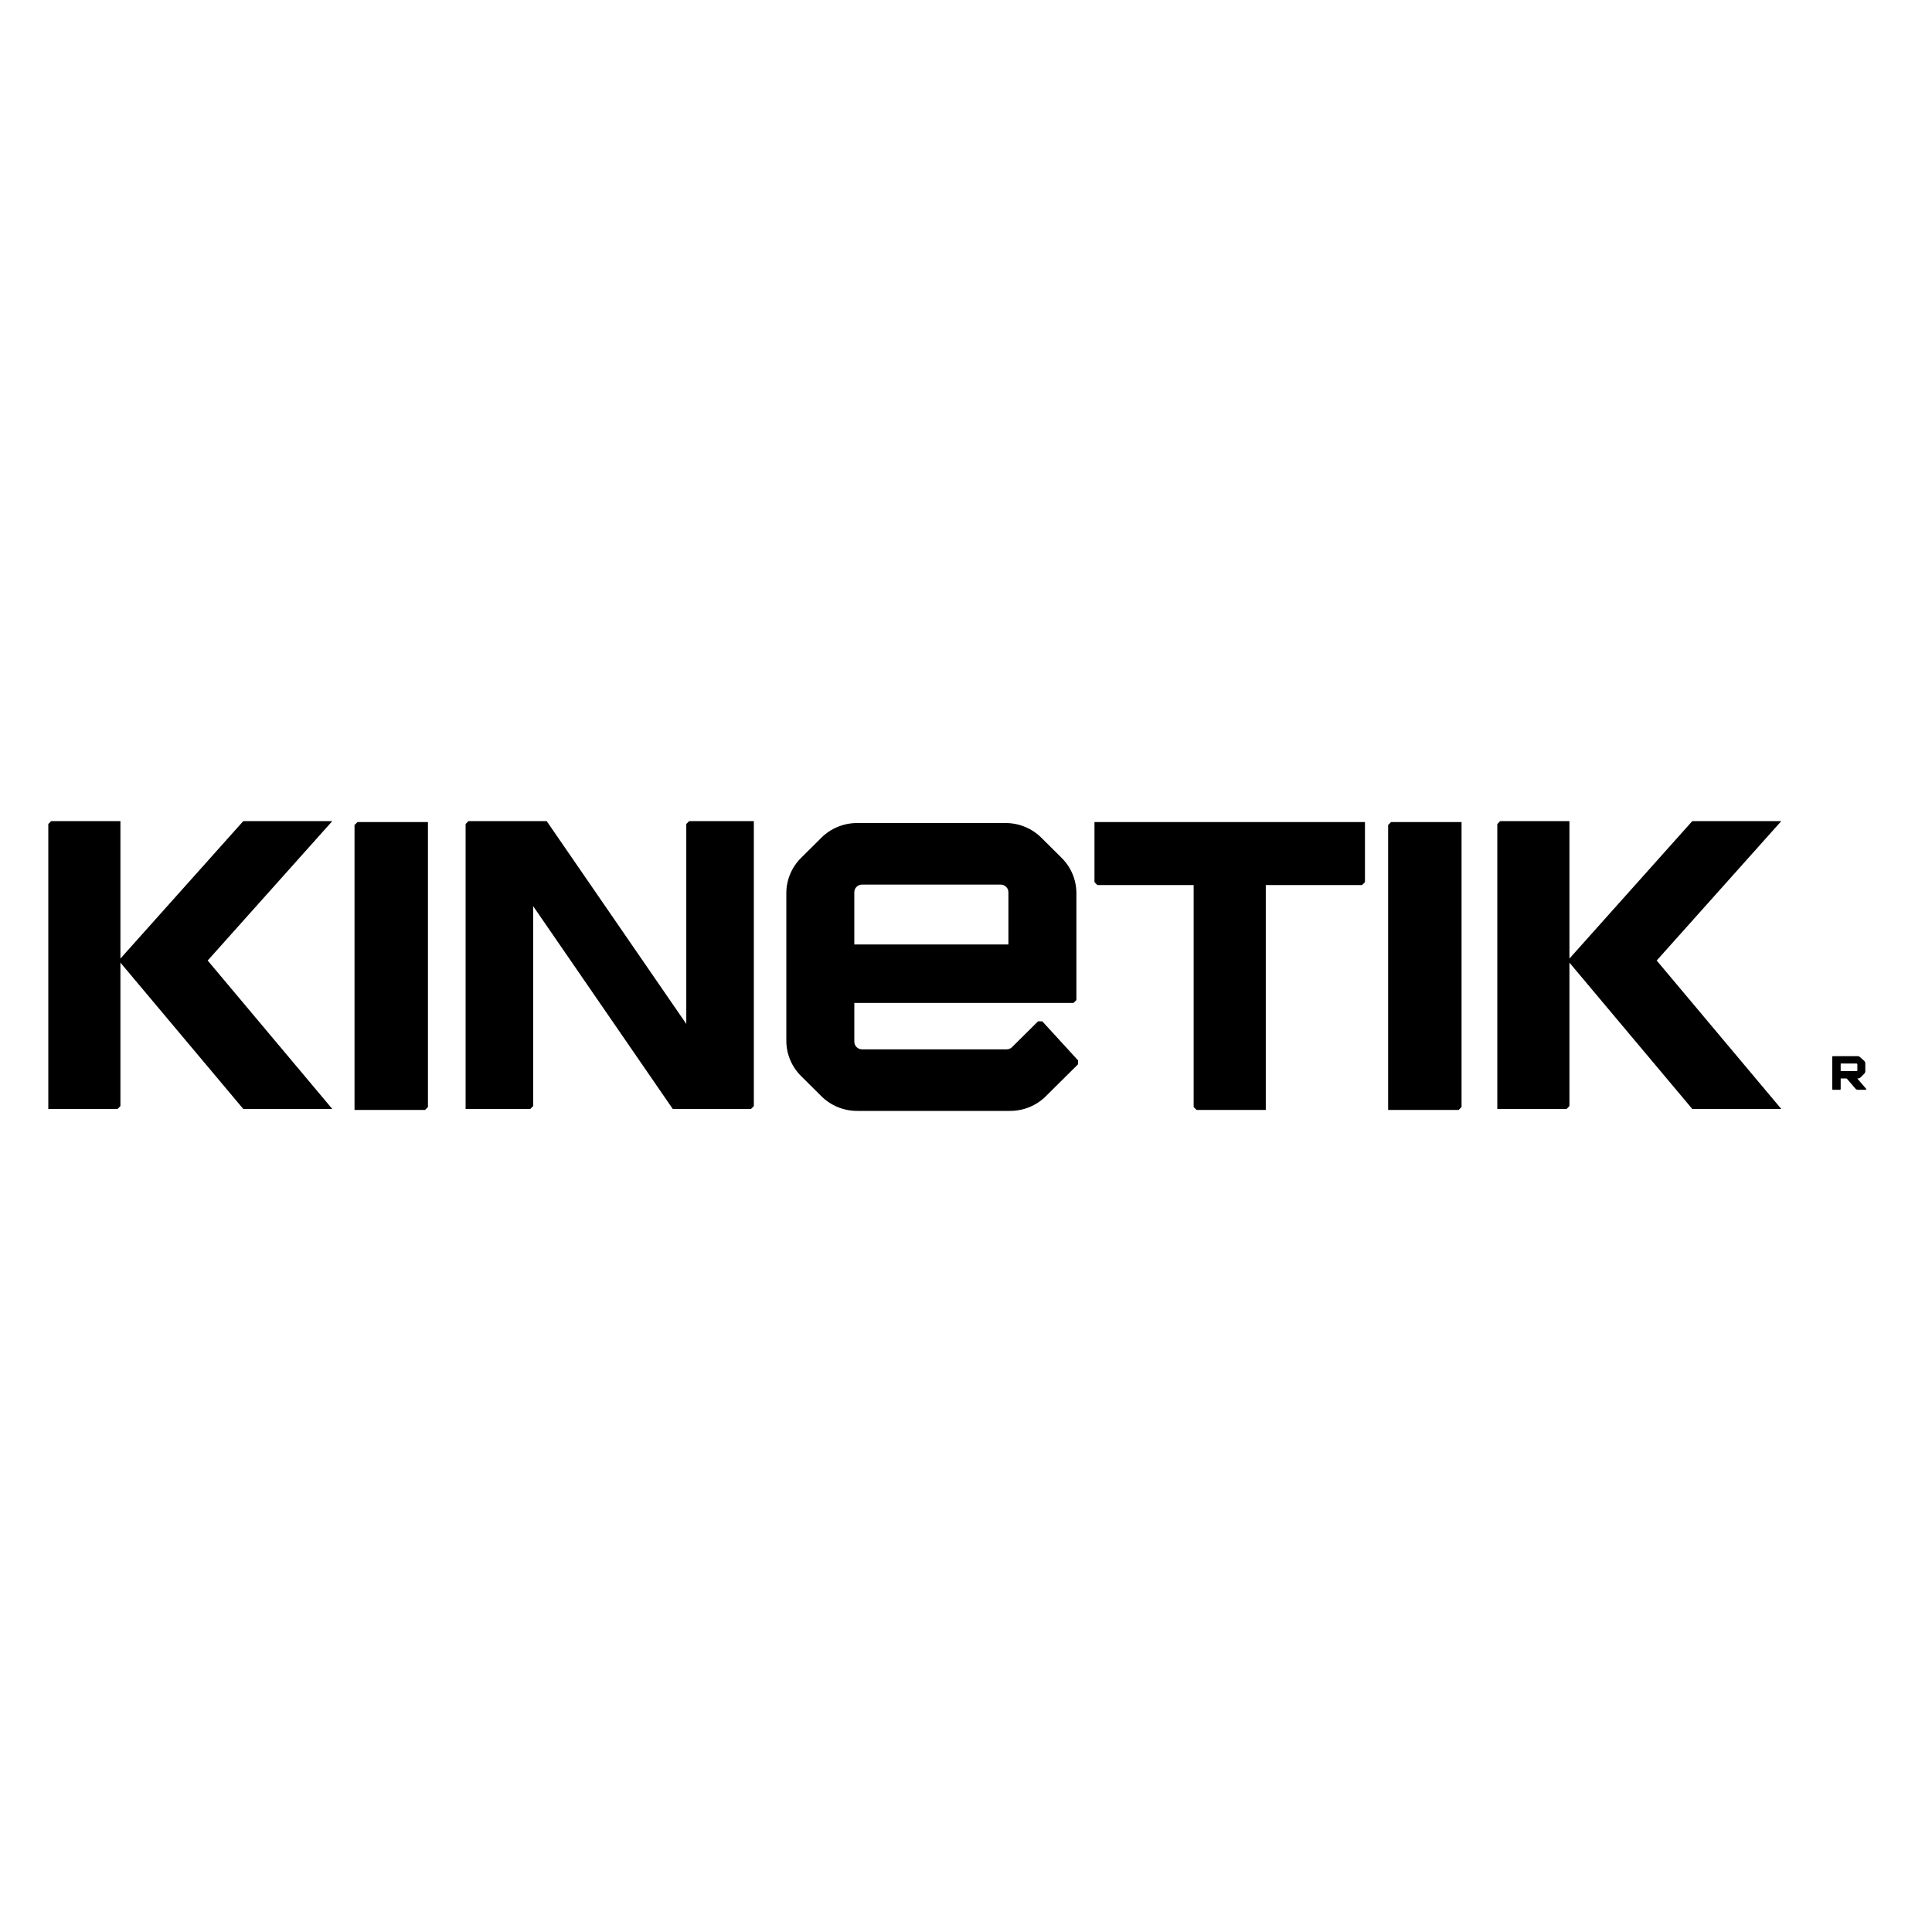
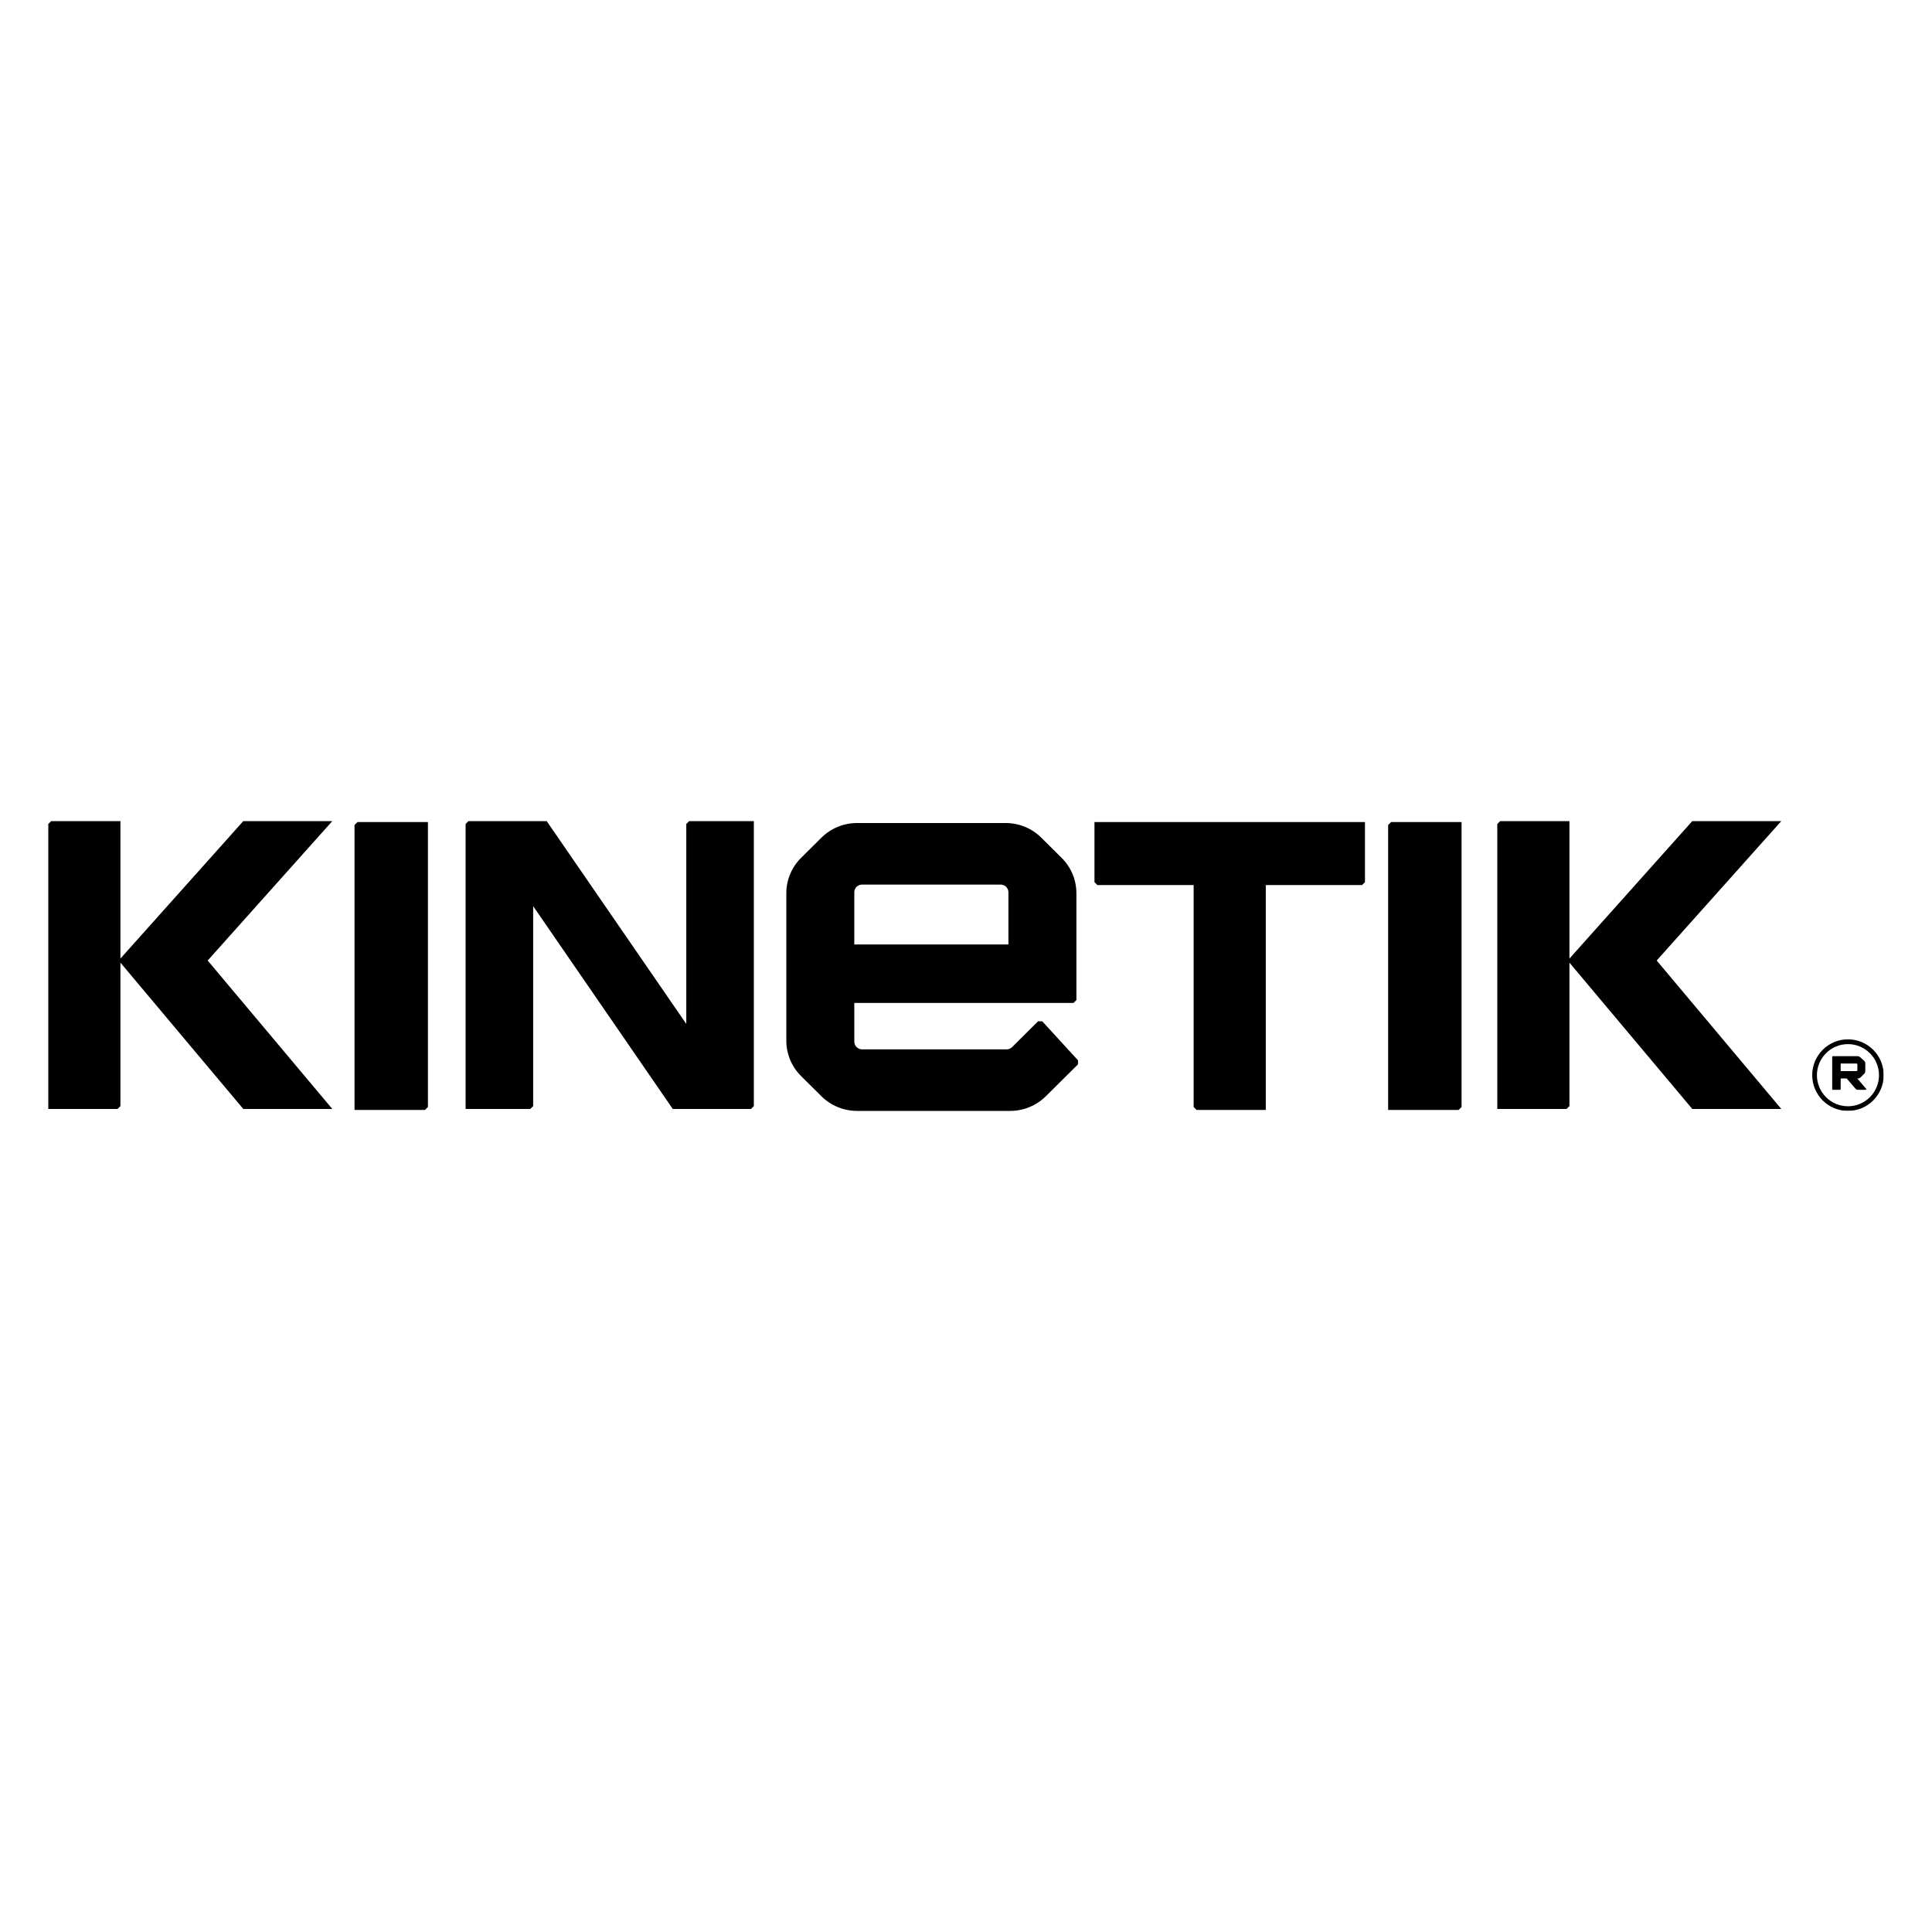
<svg xmlns="http://www.w3.org/2000/svg" xmlns:xlink="http://www.w3.org/1999/xlink" width="1000" height="1000" viewBox="0 0 1000 1000">
  <defs>
    <polygon id="a" points="0 0 37 0 37 37 0 37" />
  </defs>
  <g fill="none" fill-rule="evenodd">
    <rect width="1000" height="1000" fill="#FFF" />
    <g transform="translate(25 425)">
      <path fill="#000" fill-rule="nonzero" d="M418.836,115.813 C417.78,115.814 416.767,115.392 416.022,114.64 C415.276,113.889 414.86,112.869 414.864,111.807 L414.864,40.052 C414.864,37.844 416.641,36.053 418.836,36.046 L445.863,36.046 L445.863,115.813 L418.836,115.813 Z M498.976,34.132 C499.721,34.886 500.14,35.904 500.142,36.966 L500.142,111.801 C500.142,114.011 498.362,115.803 496.164,115.807 L476.129,115.807 L476.129,2.356 L474.634,0.859 L419.324,0.859 C412.46,0.86 405.879,3.608 401.034,8.496 L390.577,19.029 C385.724,23.923 383,30.552 383,37.463 L383,114.396 C383,121.309 385.727,127.941 390.577,132.83 L401.034,143.363 C405.879,148.251 412.46,151 419.324,151 L495.676,151 C502.539,150.998 509.12,148.25 513.966,143.363 L524.423,132.83 C529.276,127.936 532.002,121.307 532,114.396 L532,35.114 C532,28.205 529.275,21.578 524.423,16.686 L507.914,0.049 L505.852,3.16894585e-07 L485.658,18.495 L485.603,20.673 L498.97,34.138 L498.976,34.132 Z" transform="rotate(90 457.5 75.5)" />
      <polygon fill="#000" fill-rule="nonzero" points="-1 1 -1 47.073 70.154 110.67 -1 110.67 -1 146.505 .495 148 148 148 148 112.165 146.505 110.67 72.252 110.67 148 47.073 148 1 71.166 65.5" transform="rotate(90 73.5 74.5)" />
      <polygon fill="#000" fill-rule="nonzero" points="103 56 103 92.479 104.495 94 252 94 252 57.528 250.505 56" transform="rotate(90 177.5 75)" />
      <polygon fill="#000" fill-rule="nonzero" points="749 1 749 47.073 820.154 110.664 749 110.664 749 146.505 750.495 148 898 148 898 112.165 896.505 110.664 822.252 110.664 898 47.073 898 1 821.166 65.5" transform="rotate(90 823.5 74.5)" />
      <polygon fill="#000" fill-rule="nonzero" points="638 56 638 92.479 639.495 94 787 94 787 57.521 785.505 56" transform="rotate(90 712.5 75)" />
      <polygon fill="#000" fill-rule="nonzero" points="537 5 537 145 568.102 145 569.597 143.505 569.597 93.668 684.505 93.668 686 92.167 686 56.332 569.597 56.332 569.597 6.495 568.102 5" transform="rotate(90 611.5 75)" />
      <path fill="#000" fill-rule="nonzero" d="M330.22,1.492 L330.22,104.979 L257.96,0 L217.491,0 L216,1.492 L216,149 L249.469,149 L250.966,147.508 L250.966,44.021 L323.225,149 L363.695,149 L365.186,147.508 L365.186,0 L331.716,0 L330.22,1.492 Z M927.733,125.483 L935.906,125.483 C936.162,125.483 936.37,125.69 936.37,125.945 L936.37,128.941 C936.374,129.062 936.325,129.18 936.236,129.263 C936.149,129.351 936.03,129.402 935.906,129.403 L927.733,129.403 L927.733,125.483 L927.733,125.483 Z M940.958,138.62 L936.315,133.208 L936.645,133.208 C937.17,133.208 937.684,133.001 938.05,132.63 L939.895,130.803 C940.267,130.432 940.475,129.928 940.475,129.403 L940.475,125.483 C940.476,124.958 940.267,124.454 939.895,124.082 L937.873,122.256 C937.5,121.884 936.995,121.674 936.468,121.672 L923.676,121.672 C923.63,121.674 923.587,121.693 923.554,121.726 L923.408,121.866 C923.375,121.899 923.355,121.942 923.353,121.988 L923.353,138.76 C923.353,138.808 923.373,138.854 923.408,138.888 L923.548,139.028 C923.581,139.065 923.627,139.087 923.676,139.089 L927.403,139.089 C927.454,139.089 927.503,139.067 927.537,139.028 L927.678,138.888 C927.711,138.856 927.73,138.812 927.733,138.766 L927.733,133.208 L930.842,133.208 L935.546,138.687 C935.578,138.729 935.62,138.762 935.668,138.785 L936.248,139.052 C936.296,139.073 936.348,139.084 936.401,139.083 L940.744,139.083 C940.814,139.083 940.879,139.043 940.909,138.979 L940.982,138.815 C941.013,138.751 941.003,138.675 940.958,138.62 L940.958,138.62 Z" />
      <g transform="rotate(90 418.5 531.5)">
        <mask id="b" fill="#fff">
          <use xlink:href="#a" />
        </mask>
-         <path fill="#FFF" fill-rule="nonzero" d="M2.436,18.5 C2.436,27.358 9.62,34.545 18.497,34.569 C27.39,34.569 34.6,27.375 34.6,18.5 C34.6,9.625 27.39,2.431 18.497,2.431 C9.62,2.455 2.436,9.642 2.436,18.5 M37,18.5 C37,28.702 28.726,36.979 18.503,37.006 C8.261,37.006 -0.042,28.721 -0.042,18.5 C-0.042,8.279 8.261,-0.006 18.503,-0.006 C28.726,0.021 37,8.298 37,18.5" mask="url(#b)" />
+         <path fill="#000" fill-rule="nonzero" d="M2.436,18.5 C2.436,27.358 9.62,34.545 18.497,34.569 C27.39,34.569 34.6,27.375 34.6,18.5 C34.6,9.625 27.39,2.431 18.497,2.431 C9.62,2.455 2.436,9.642 2.436,18.5 M37,18.5 C37,28.702 28.726,36.979 18.503,37.006 C8.261,37.006 -0.042,28.721 -0.042,18.5 C-0.042,8.279 8.261,-0.006 18.503,-0.006 C28.726,0.021 37,8.298 37,18.5" mask="url(#b)" />
      </g>
    </g>
  </g>
</svg>
